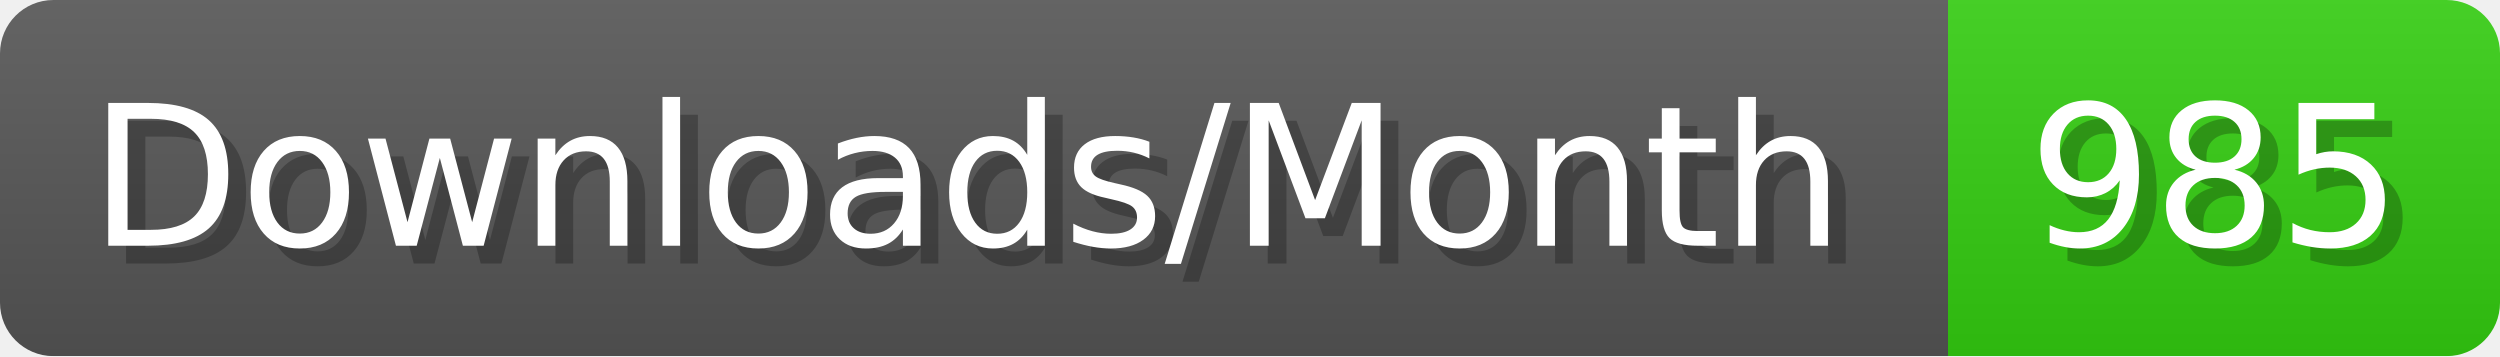
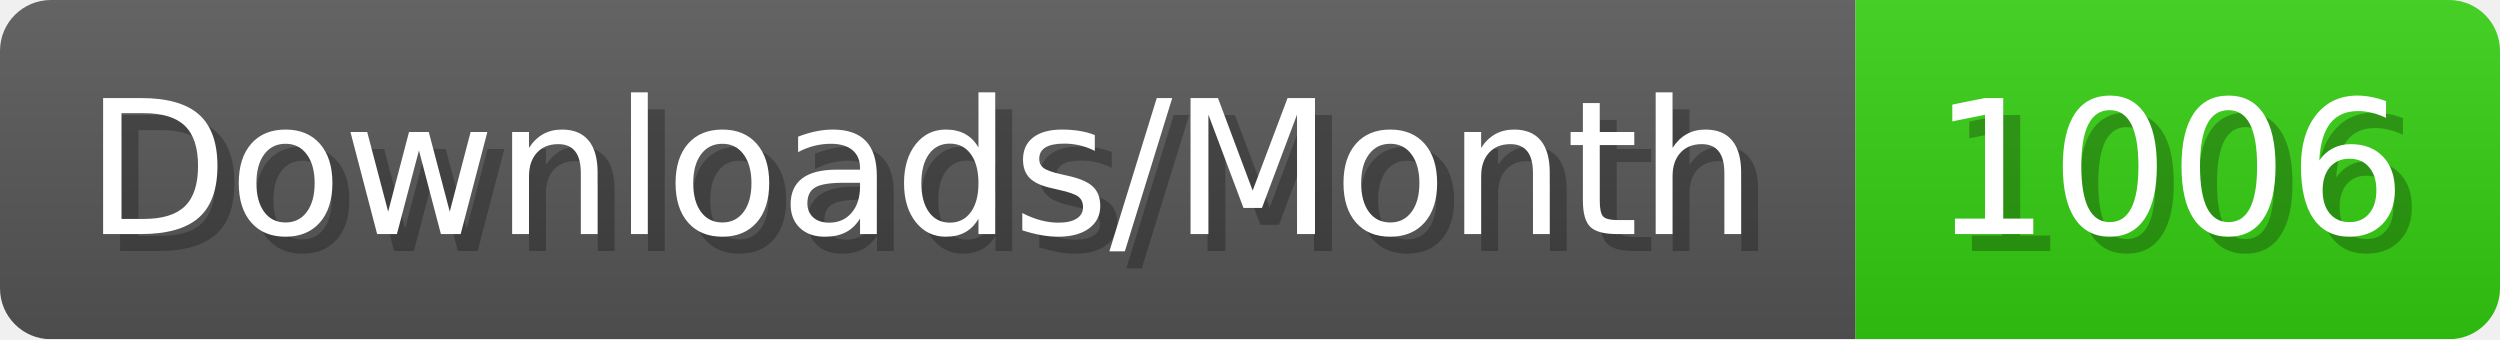
- <svg xmlns="http://www.w3.org/2000/svg" width="140.4" height="20" viewBox="0 0 1404 200" role="img" aria-label="Downloads/Month: 985">
+ <svg xmlns="http://www.w3.org/2000/svg" width="147.4" height="20" viewBox="0 0 1474 200" role="img" aria-label="Downloads/Month: 1006">
  <linearGradient id="YlXUI" x2="0" y2="100%">
    <stop offset="0" stop-opacity=".1" stop-color="#EEE" />
    <stop offset="1" stop-opacity=".1" />
  </linearGradient>
  <mask id="JHhop">
-     <rect width="1404" height="200" rx="30" fill="#FFF" />
+     <rect width="1474" height="200" rx="30" fill="#FFF" />
  </mask>
  <g mask="url(#JHhop)">
    <rect width="1094" height="200" fill="#555" />
-     <rect width="310" height="200" fill="#3C1" x="1094" />
-     <rect width="1404" height="200" fill="url(#YlXUI)" />
+     <rect width="380" height="200" fill="#3C1" x="1094" />
+     <rect width="1474" height="200" fill="url(#YlXUI)" />
  </g>
  <g aria-hidden="true" fill="#fff" text-anchor="start" font-family="Verdana,DejaVu Sans,sans-serif" font-size="110">
    <text x="60" y="148" textLength="994" fill="#000" opacity="0.25">Downloads/Month</text>
    <text x="50" y="138" textLength="994">Downloads/Month</text>
-     <text x="1149" y="148" textLength="210" fill="#000" opacity="0.25">985</text>
-     <text x="1139" y="138" textLength="210">985</text>
+     <text x="1149" y="148" textLength="280" fill="#000" opacity="0.25">1006</text>
+     <text x="1139" y="138" textLength="280">1006</text>
  </g>
</svg>
